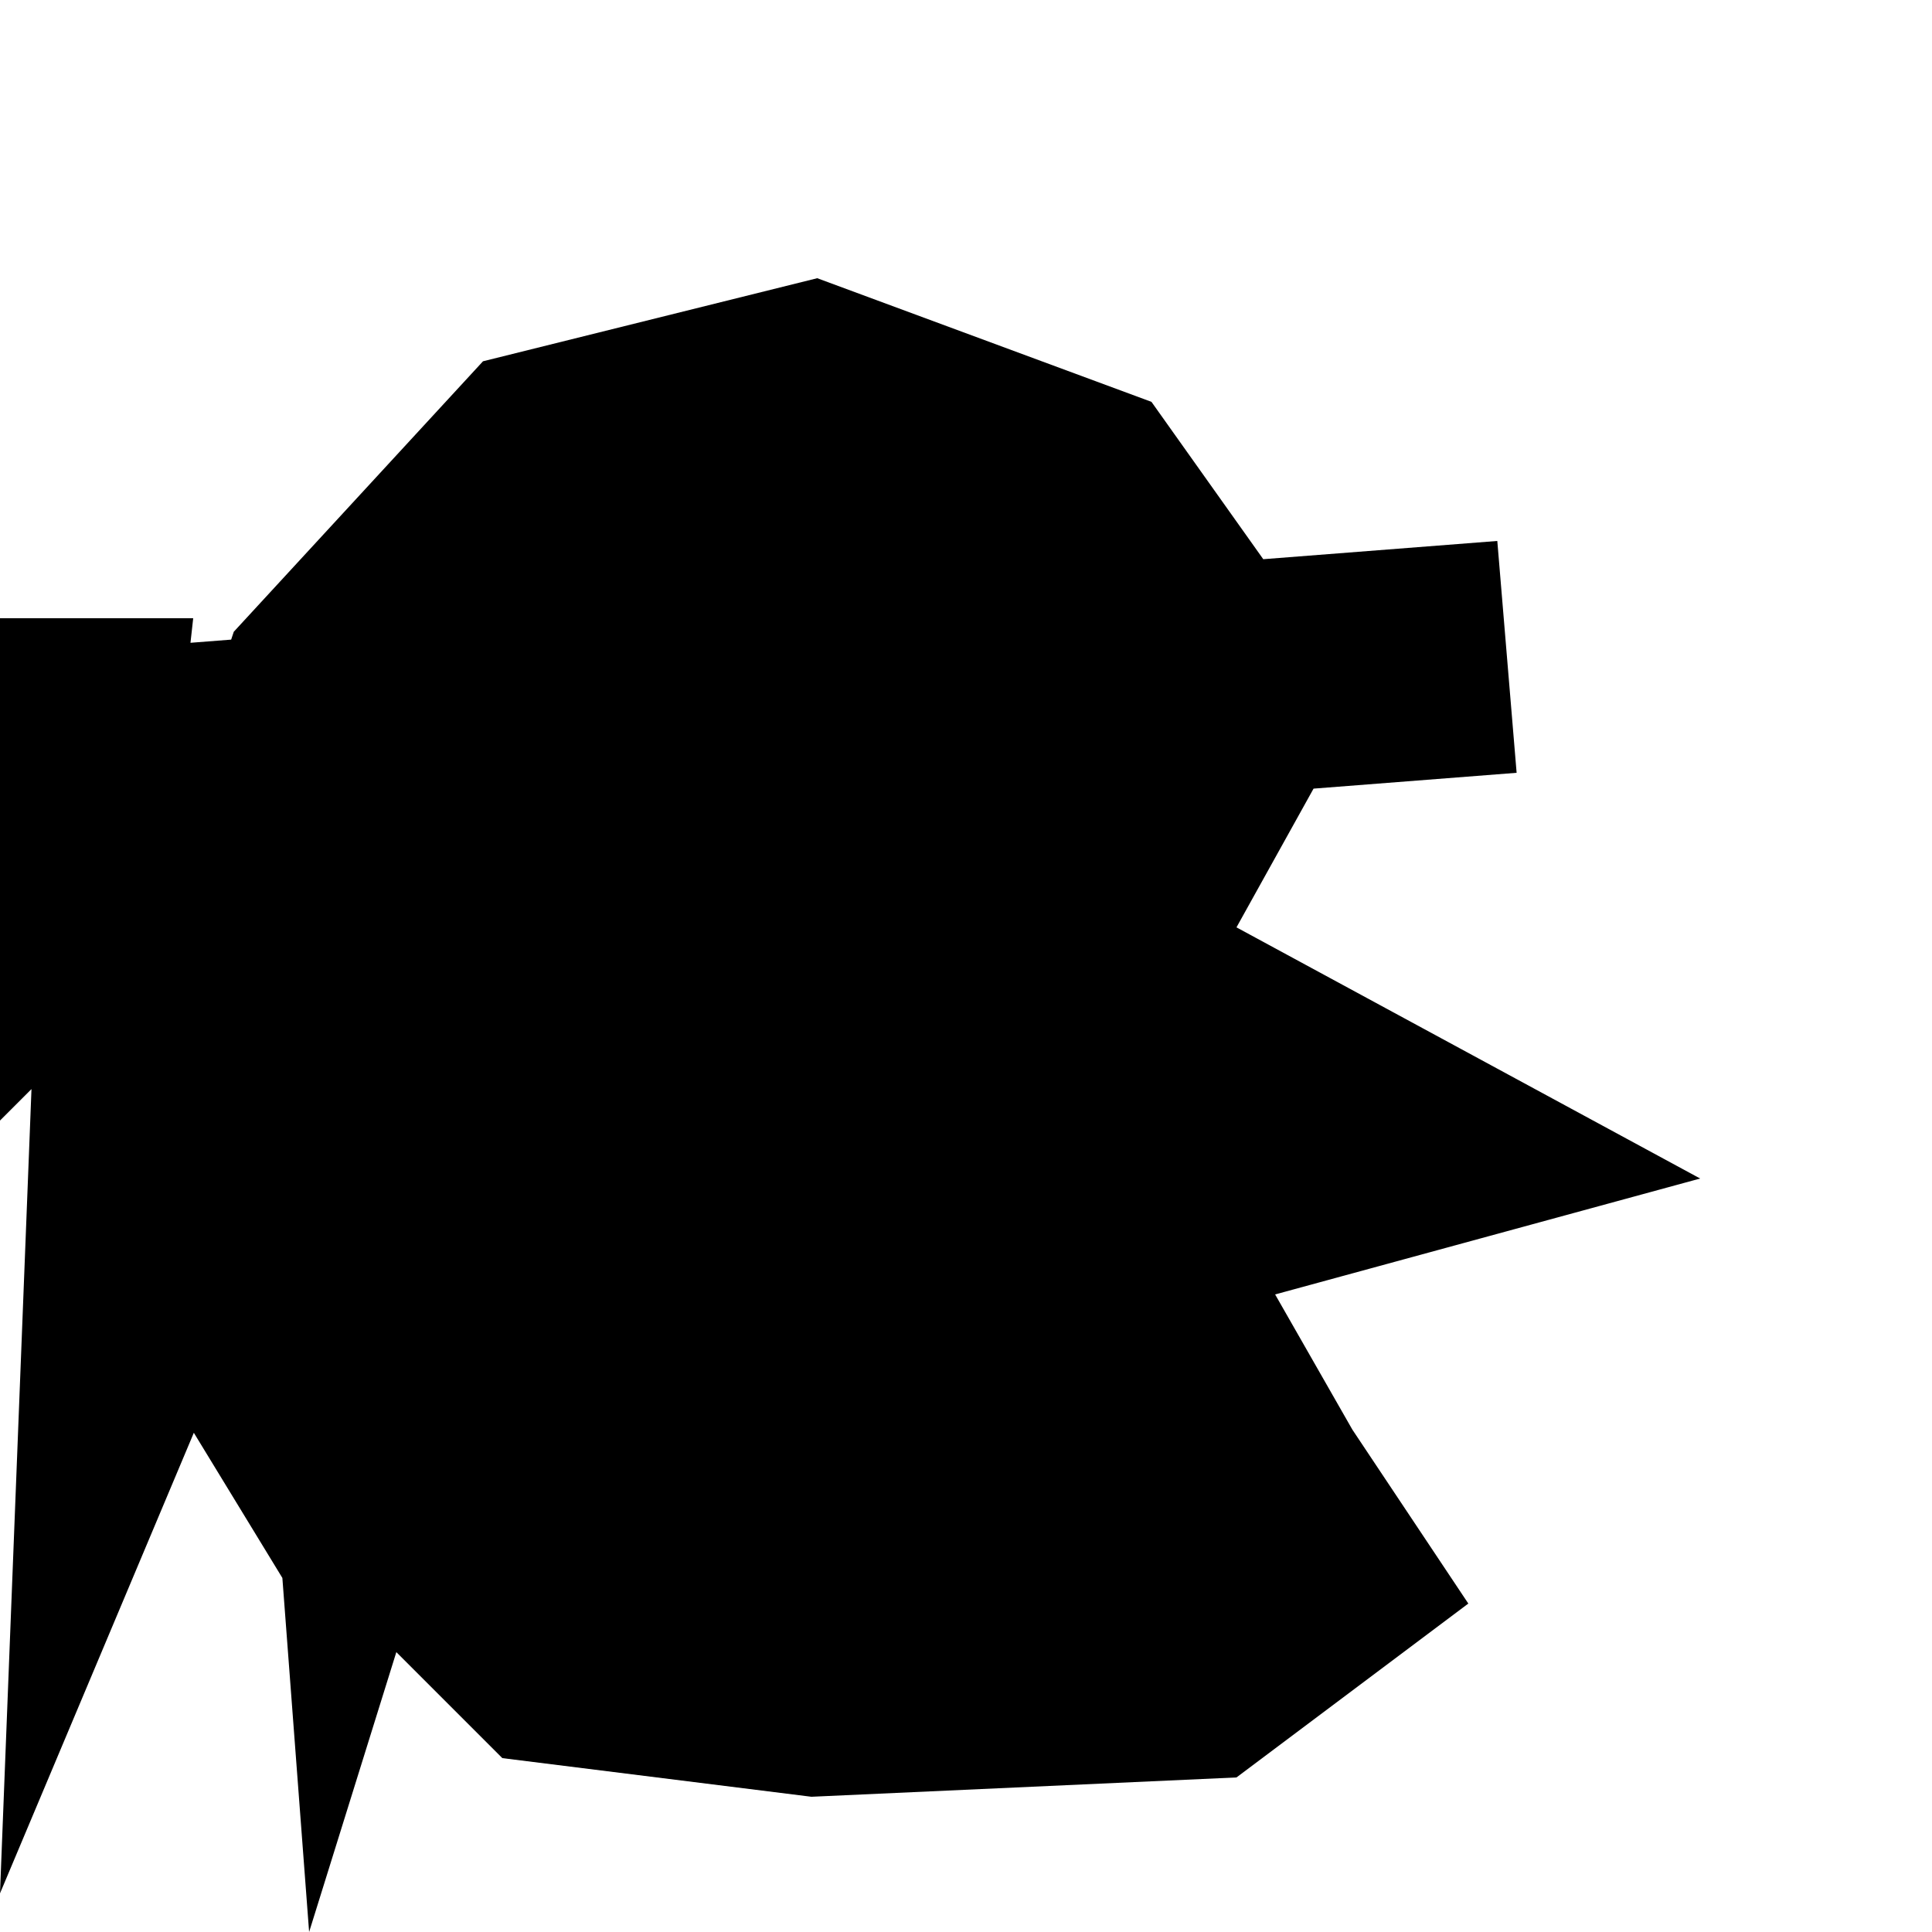
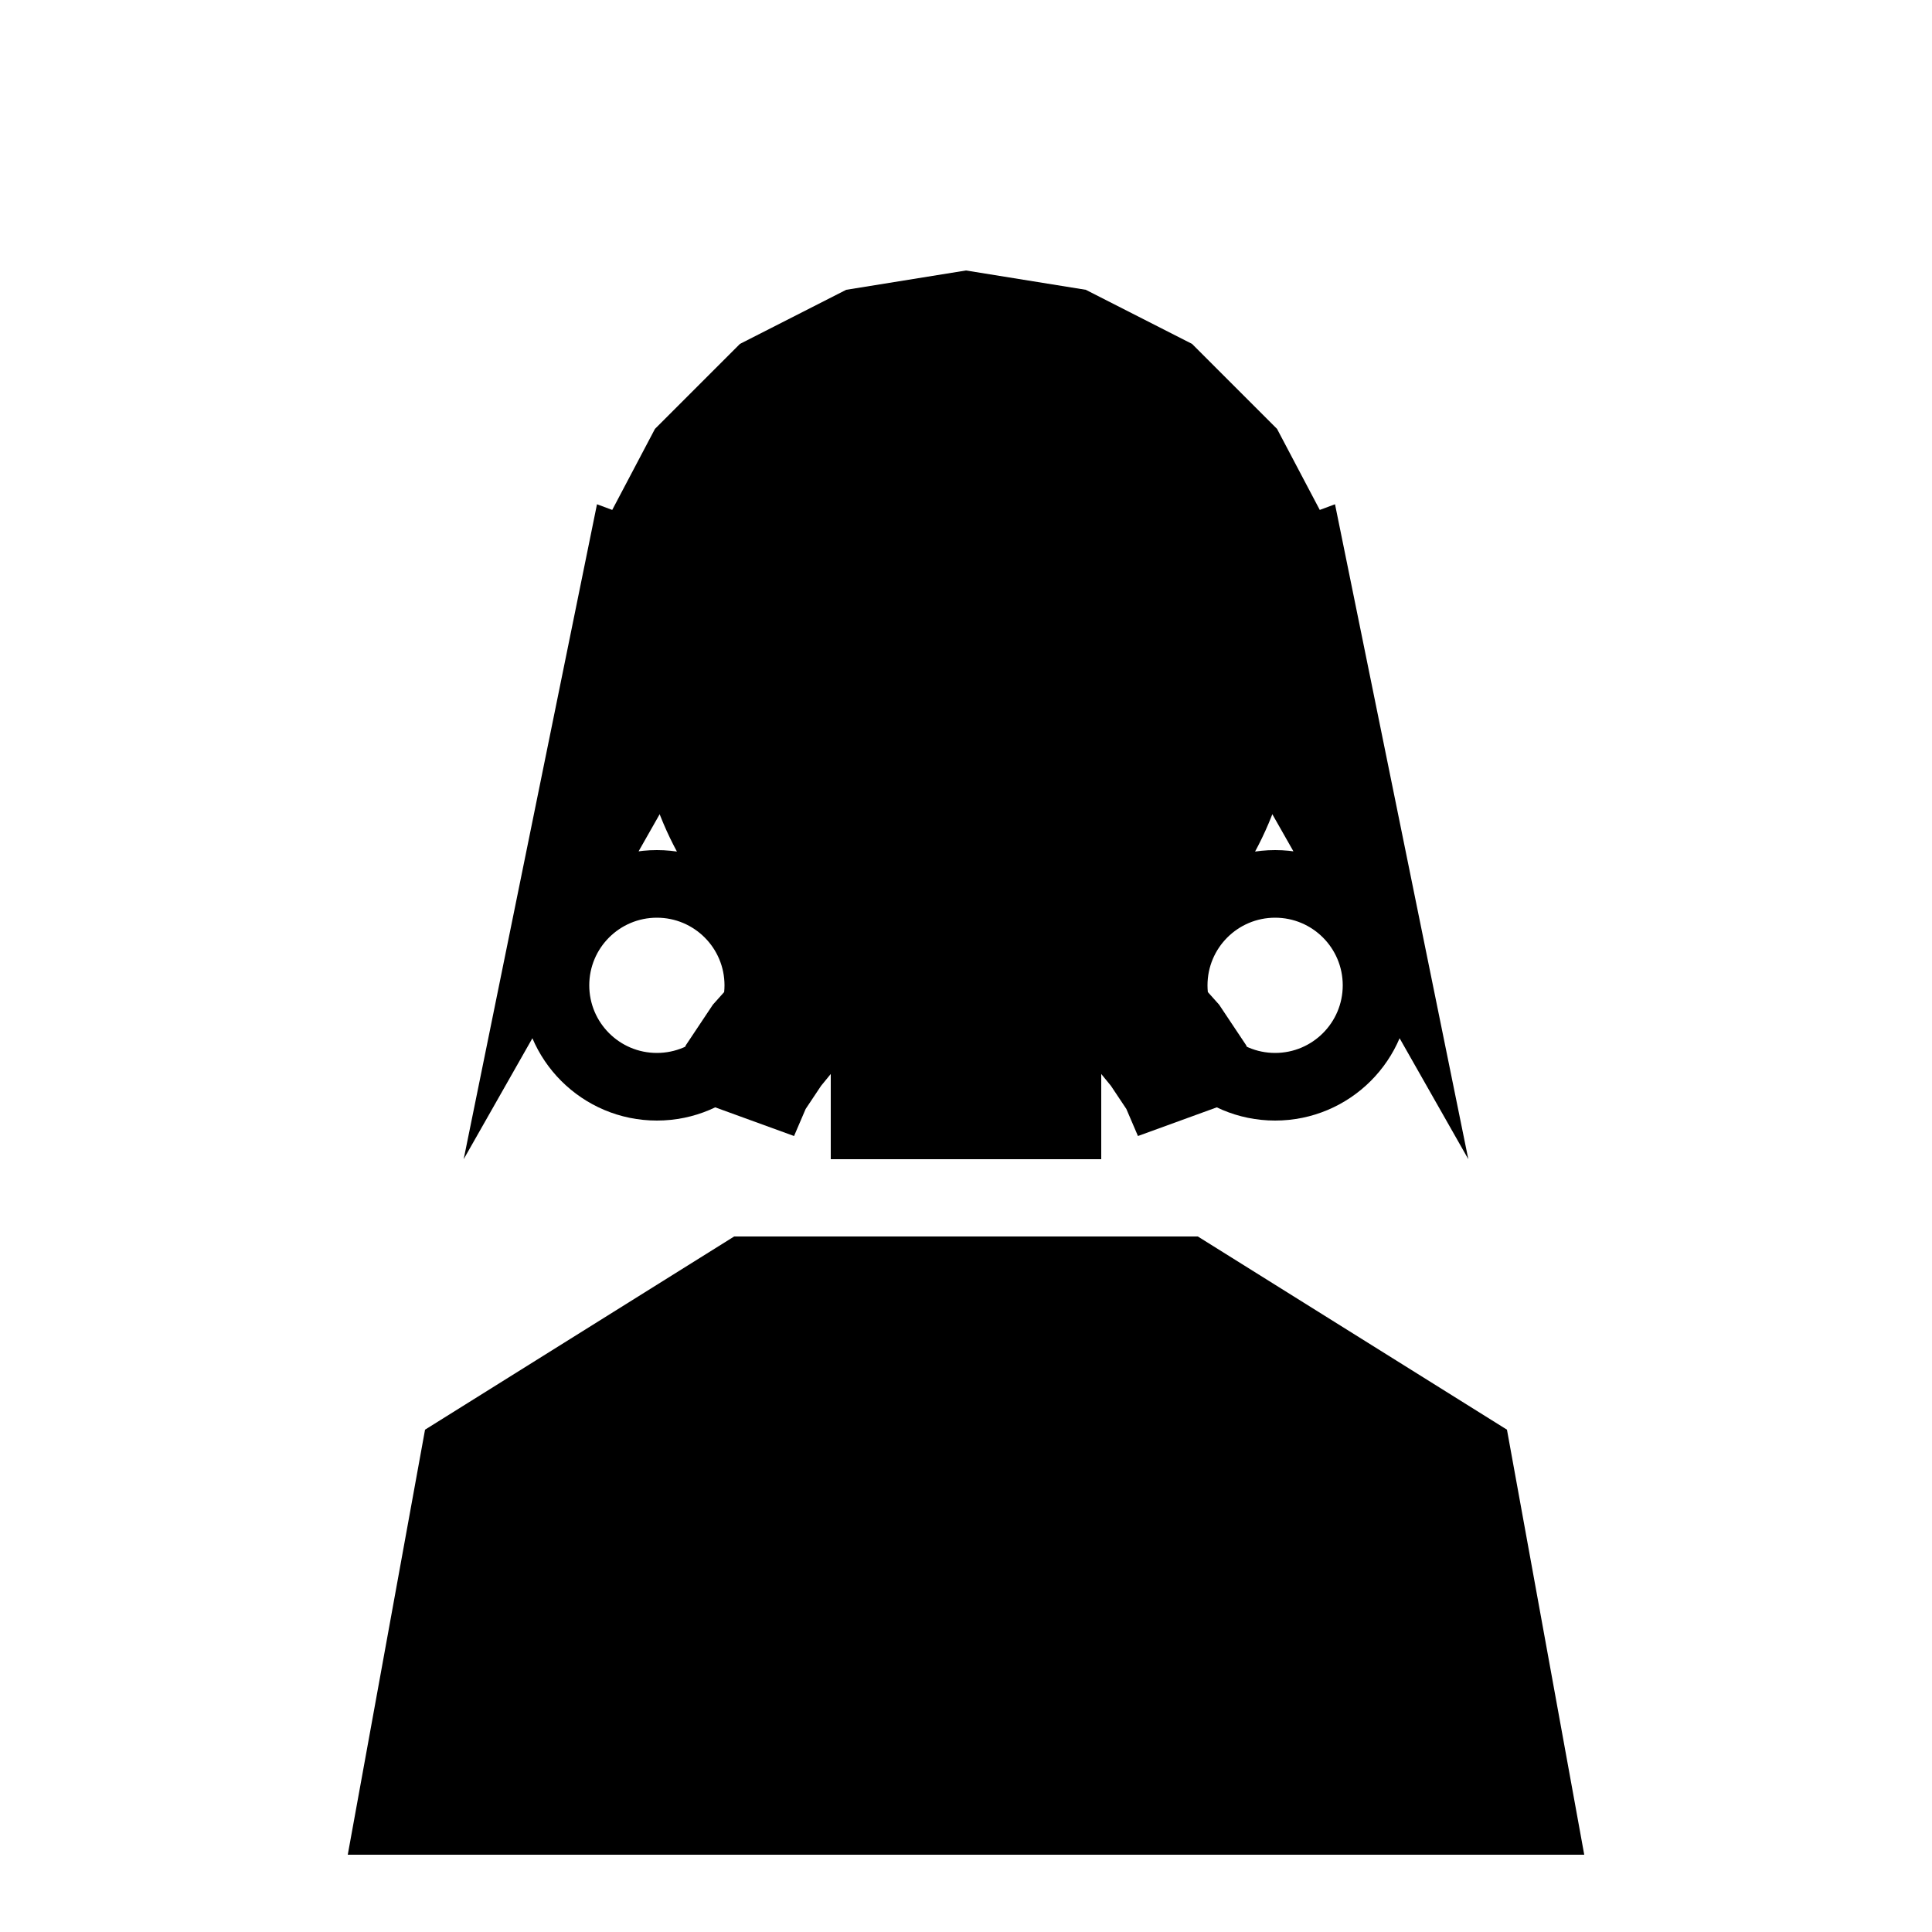
<svg xmlns="http://www.w3.org/2000/svg" viewBox="0 0 100 100" fill="currentColor">
-   <path d="M40 18L54 20L63 28L69 39L64 48L88 61L66 67L70 74L76 83L64 92L42 93L26 91L16 81L10 65L10 45L18 27L28 19ZM16.4 84.6L7.8 70.5L5.6 52.2L12.1 32.7L25 18.7L42.3 14.4L59.6 20.8L70.4 36ZM21.8 46.2L0 98L2.2 41.8ZM29.4 57L16 100L12.6 55ZM0.5 34L77.5 28L78.5 40L1.5 46ZM10 32L8 50L0 58L0 32Z" />
+   <path d="M18 96L22 74L38 64L62 64L78 74L82 96ZM34.5 56.4L35.5 54.1L36.9 52L38.6 50.1L40.5 48.5L42.7 47.2L45 46.3L47.5 45.7L50 45.5L52.5 45.7L55 46.3L57.3 47.2L59.5 48.5L61.4 50.1L63.1 52L64.5 54.1L65.5 56.4L58.9 58.8L58.3 57.4L57.5 56.2L56.6 55.1L55.4 54.2L54.2 53.5L52.9 52.9L51.4 52.6L50 52.5L48.6 52.6L47.1 52.9L45.8 53.5L44.6 54.2L43.4 55.1L42.5 56.2L41.7 57.4L41.1 58.8ZM57 46L57 60L43 60L43 46ZM33 36A17 17 0 1 1 67 36A17 17 0 1 1 33 36ZM30.9 40L30 33.9L31 27.7L33.9 22.2L38.3 17.8L43.8 15L50 14L56.2 15L61.7 17.8L66.1 22.2L69 27.7L70 33.9L69.1 40ZM41.1 29.9L24 60L30.9 26.1ZM69.1 26.1L76 60L58.9 29.9ZM27 51A7 7 0 1 1 41 51A7 7 0 1 1 27 51ZM30.5 51A3.5 3.5 0 1 0 37.5 51A3.5 3.5 0 1 0 30.5 51ZM59 51A7 7 0 1 1 73 51A7 7 0 1 1 59 51ZM62.5 51A3.5 3.5 0 1 0 69.5 51A3.5 3.5 0 1 0 62.5 51Z" />
</svg>
